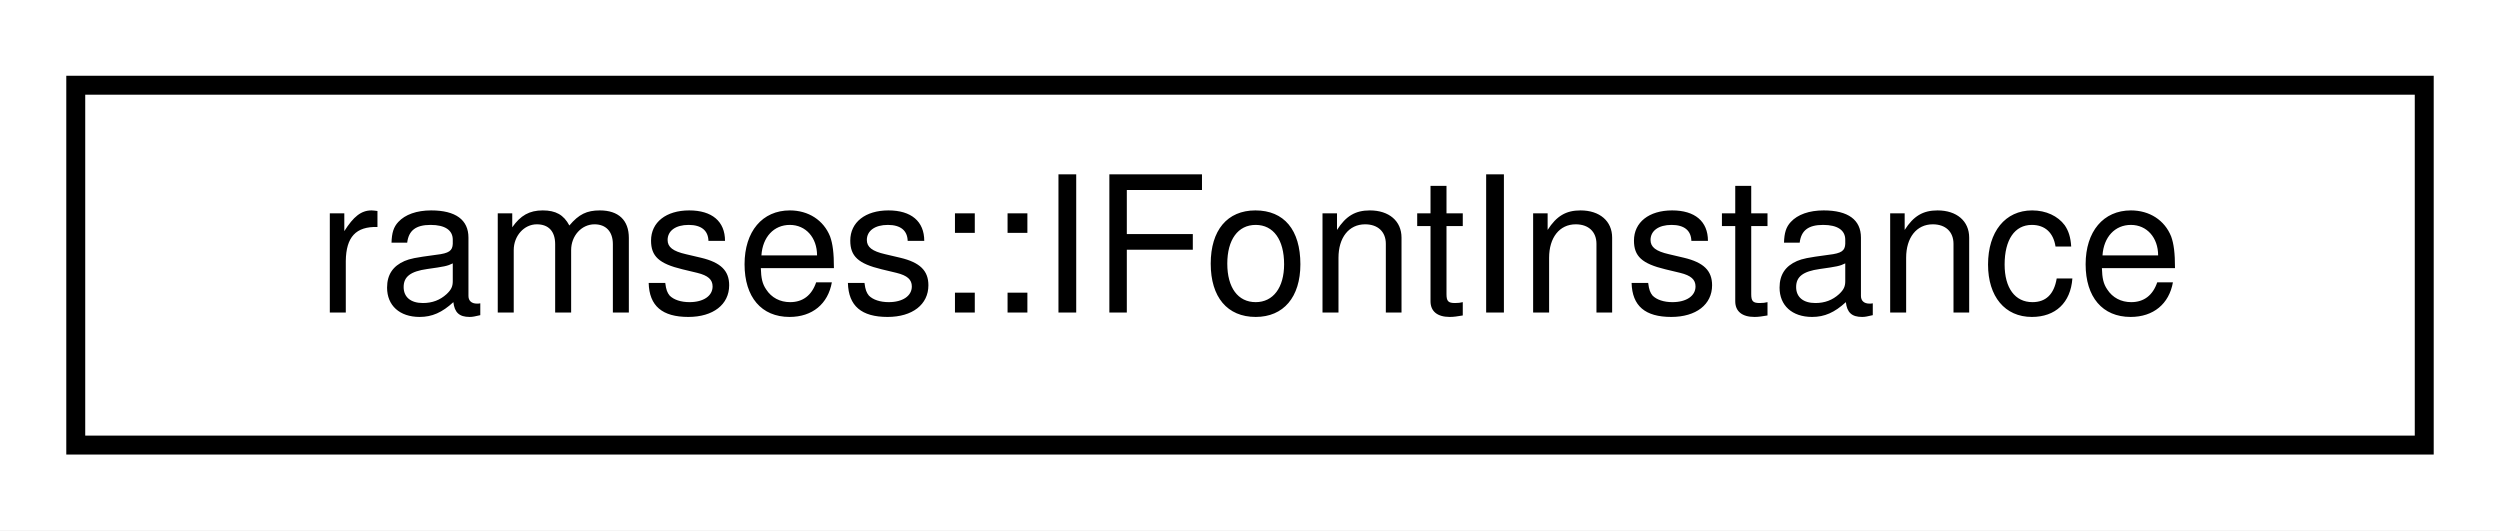
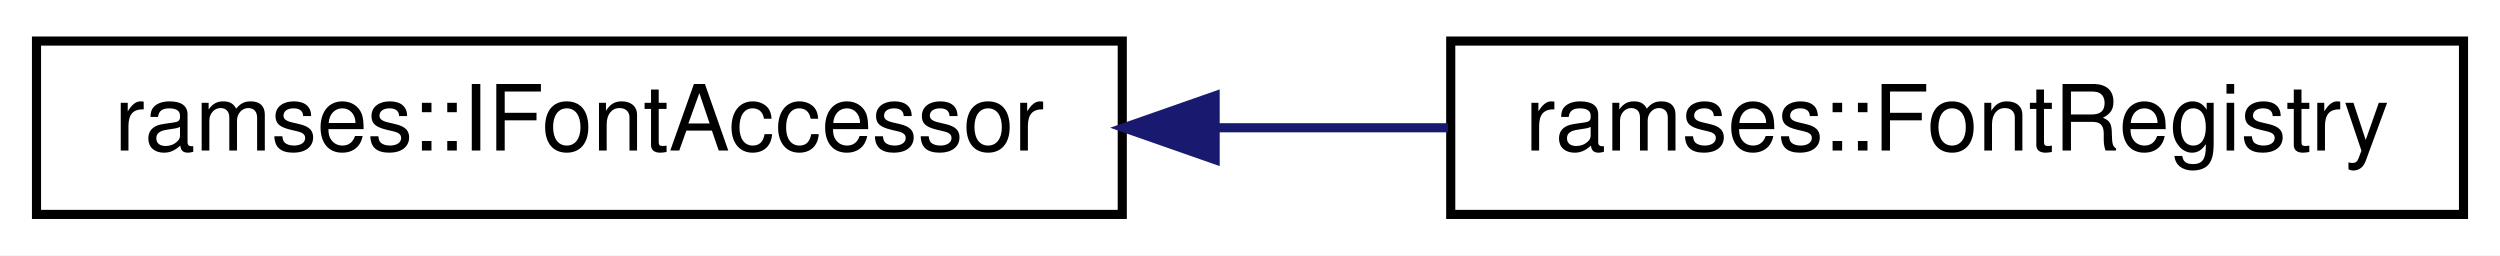
- <svg xmlns="http://www.w3.org/2000/svg" xmlns:xlink="http://www.w3.org/1999/xlink" width="132pt" height="28pt" viewBox="0.00 0.00 132.00 28.00">
+ <svg xmlns="http://www.w3.org/2000/svg" xmlns:xlink="http://www.w3.org/1999/xlink" width="274pt" height="28pt" viewBox="0.00 0.00 274.00 28.00">
  <g id="graph0" class="graph" transform="scale(1 1) rotate(0) translate(4 24)">
-     <polygon fill="white" stroke="transparent" points="-4,4 -4,-24 128,-24 128,4 -4,4" />
+     <polygon fill="#ffffff" stroke="transparent" points="-4,4 -4,-24 270,-24 270,4 -4,4" />
    <g id="node1" class="node">
      <g id="a_node1">
-         <a xlink:href="classramses_1_1IFontInstance.html" target="_top" xlink:title="Interface for font instance that can be used to query glyph metadata and bitmaps.">
-           <polygon fill="white" stroke="black" points="0,-0.5 0,-19.5 124,-19.5 124,-0.5 0,-0.5" />
-           <text text-anchor="middle" x="62" y="-7.5" font-family="Helvetica,sans-Serif" font-size="10.00">ramses::IFontInstance</text>
+         <a xlink:href="classramses_1_1IFontAccessor.html" target="_top" xlink:title="Interface for getting font instances using font instance ids. ">
+           <polygon fill="#ffffff" stroke="#000000" points="0,-.5 0,-19.5 119,-19.5 119,-.5 0,-.5" />
+           <text text-anchor="middle" x="59.5" y="-7.5" font-family="Helvetica,sans-Serif" font-size="10.00" fill="#000000">ramses::IFontAccessor</text>
        </a>
      </g>
    </g>
+     <g id="node2" class="node">
+       <g id="a_node2">
+         <a xlink:href="classramses_1_1FontRegistry.html" target="_top" xlink:title="Font registry can be used to load Freetype2 fonts and create font instances (optionally with Harfbuzz...">
+           <polygon fill="#ffffff" stroke="#000000" points="155,-.5 155,-19.5 266,-19.5 266,-.5 155,-.5" />
+           <text text-anchor="middle" x="210.5" y="-7.5" font-family="Helvetica,sans-Serif" font-size="10.00" fill="#000000">ramses::FontRegistry</text>
+         </a>
+       </g>
+     </g>
+     <g id="edge1" class="edge">
+       <path fill="none" stroke="#191970" d="M129.435,-10C137.904,-10 146.468,-10 154.696,-10" />
+       <polygon fill="#191970" stroke="#191970" points="129.179,-6.5 119.179,-10 129.179,-13.5 129.179,-6.5" />
+     </g>
  </g>
</svg>
